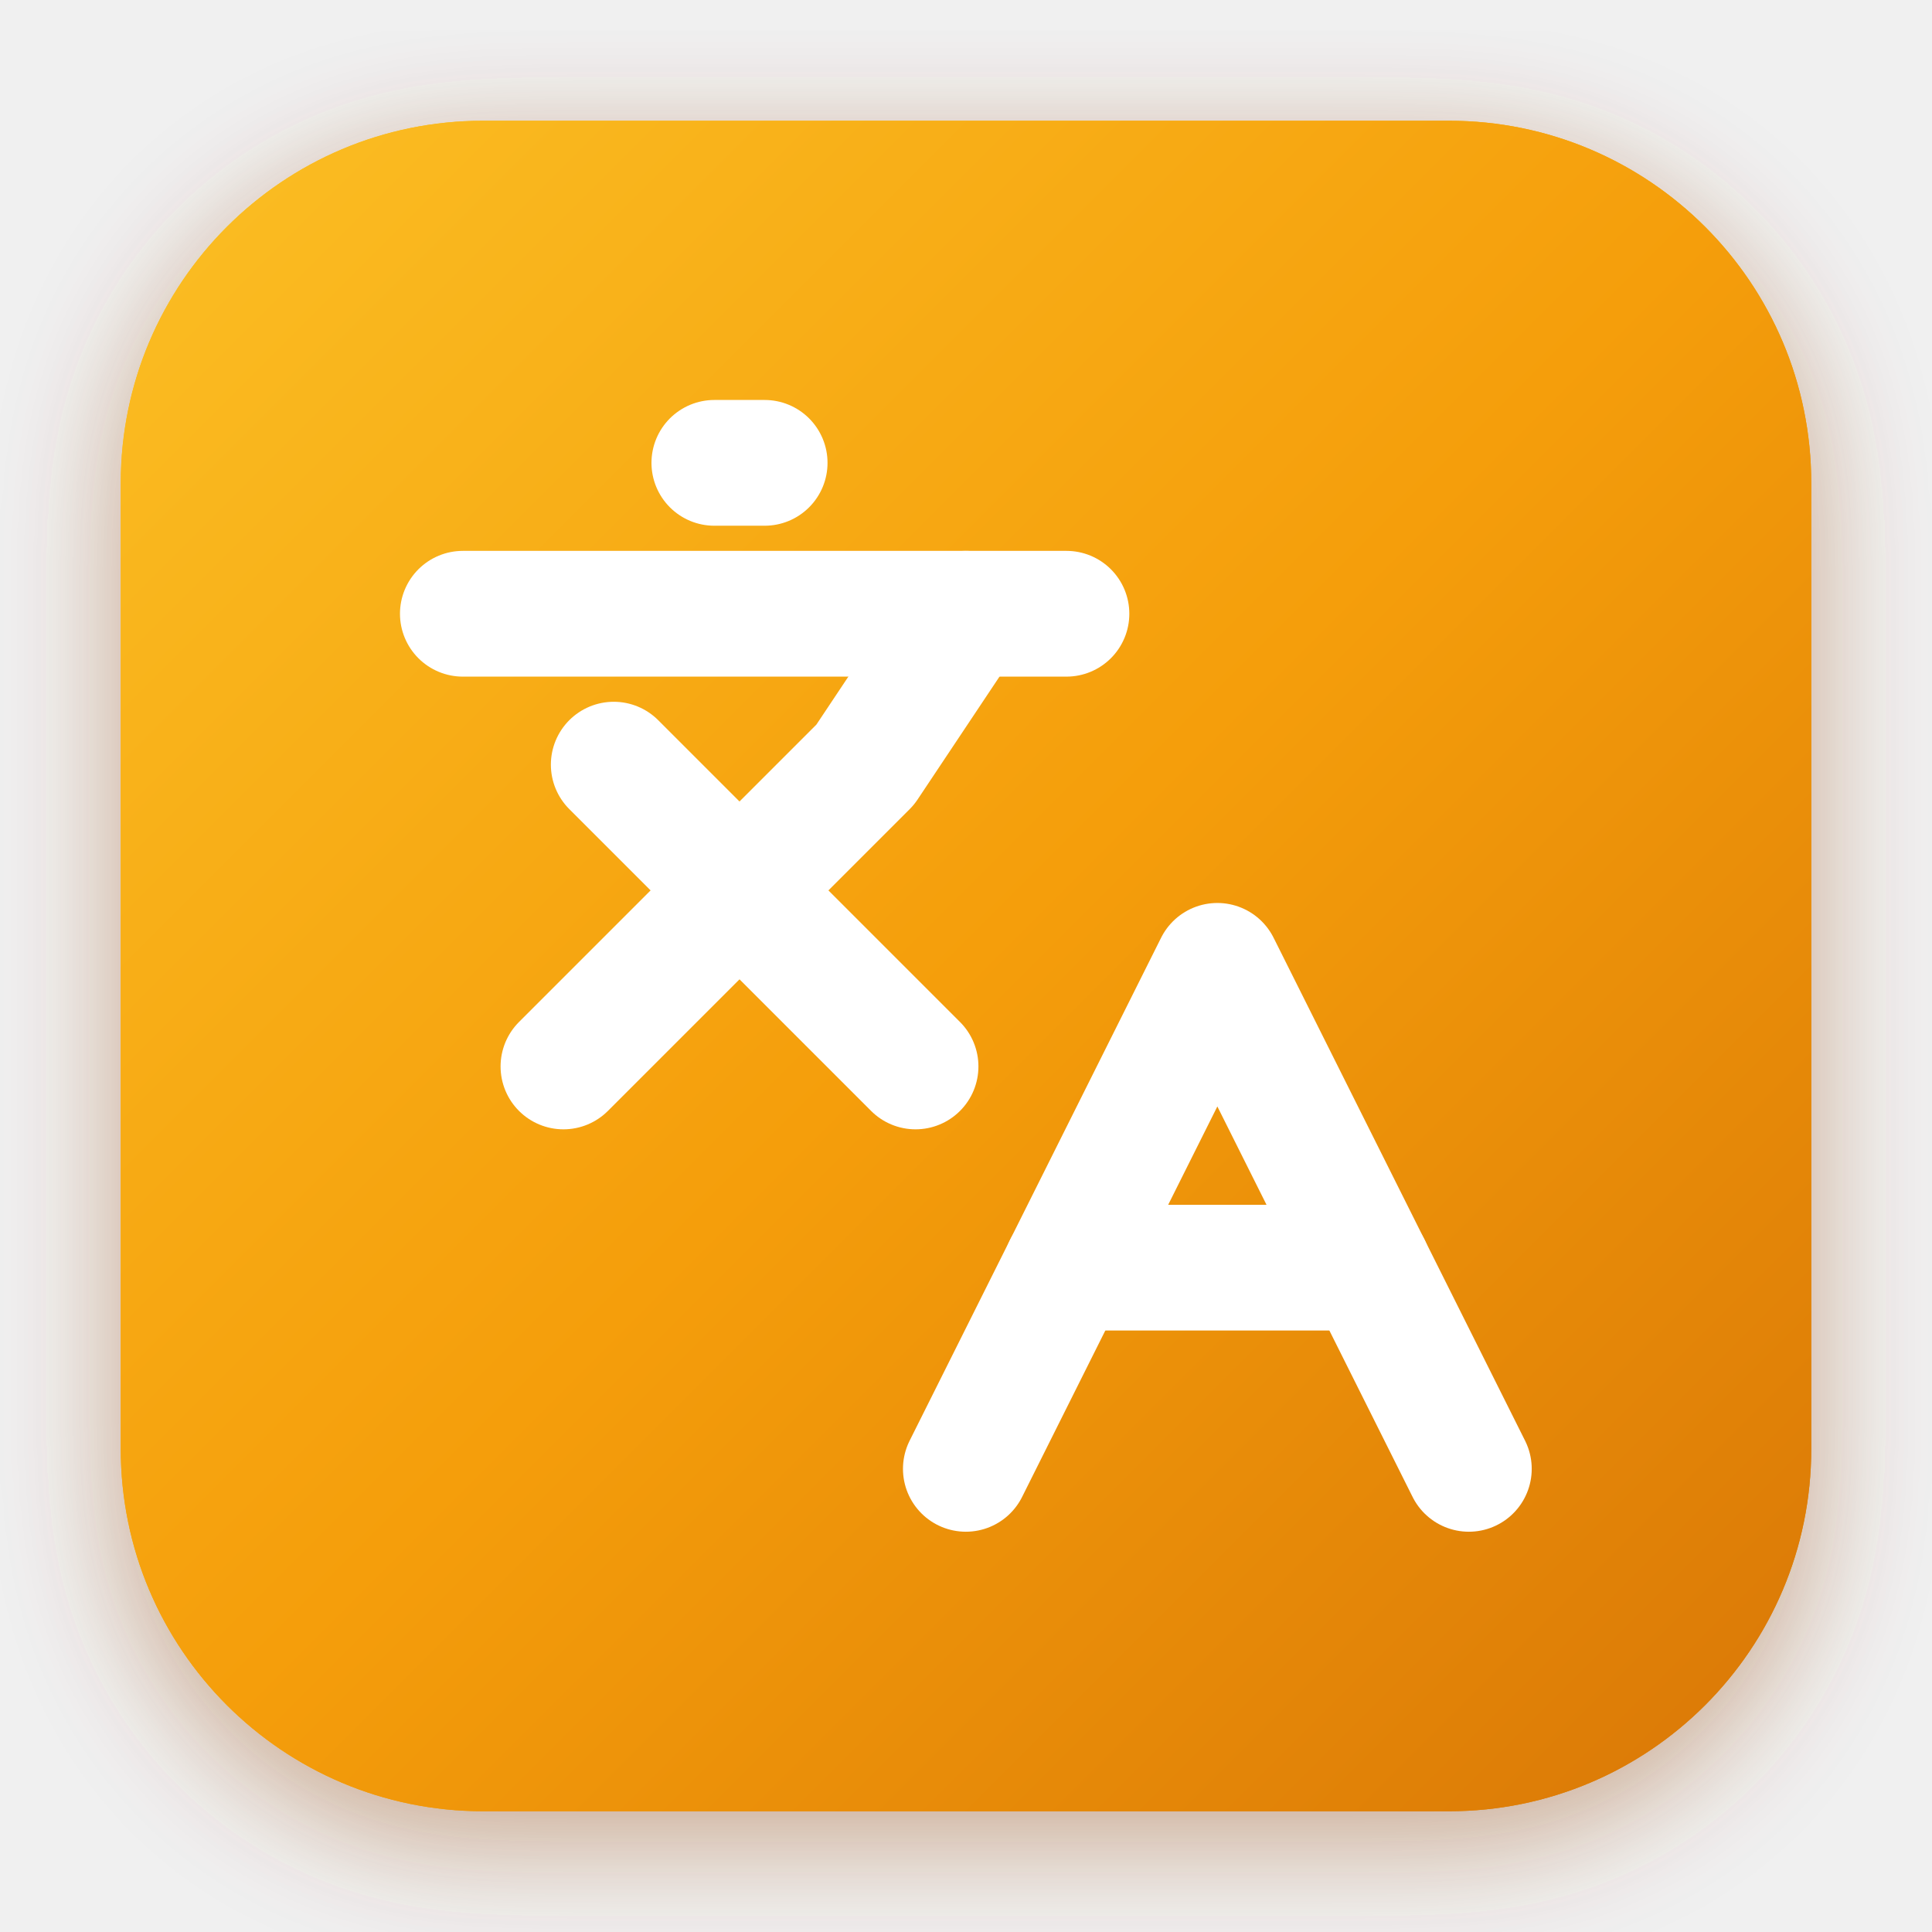
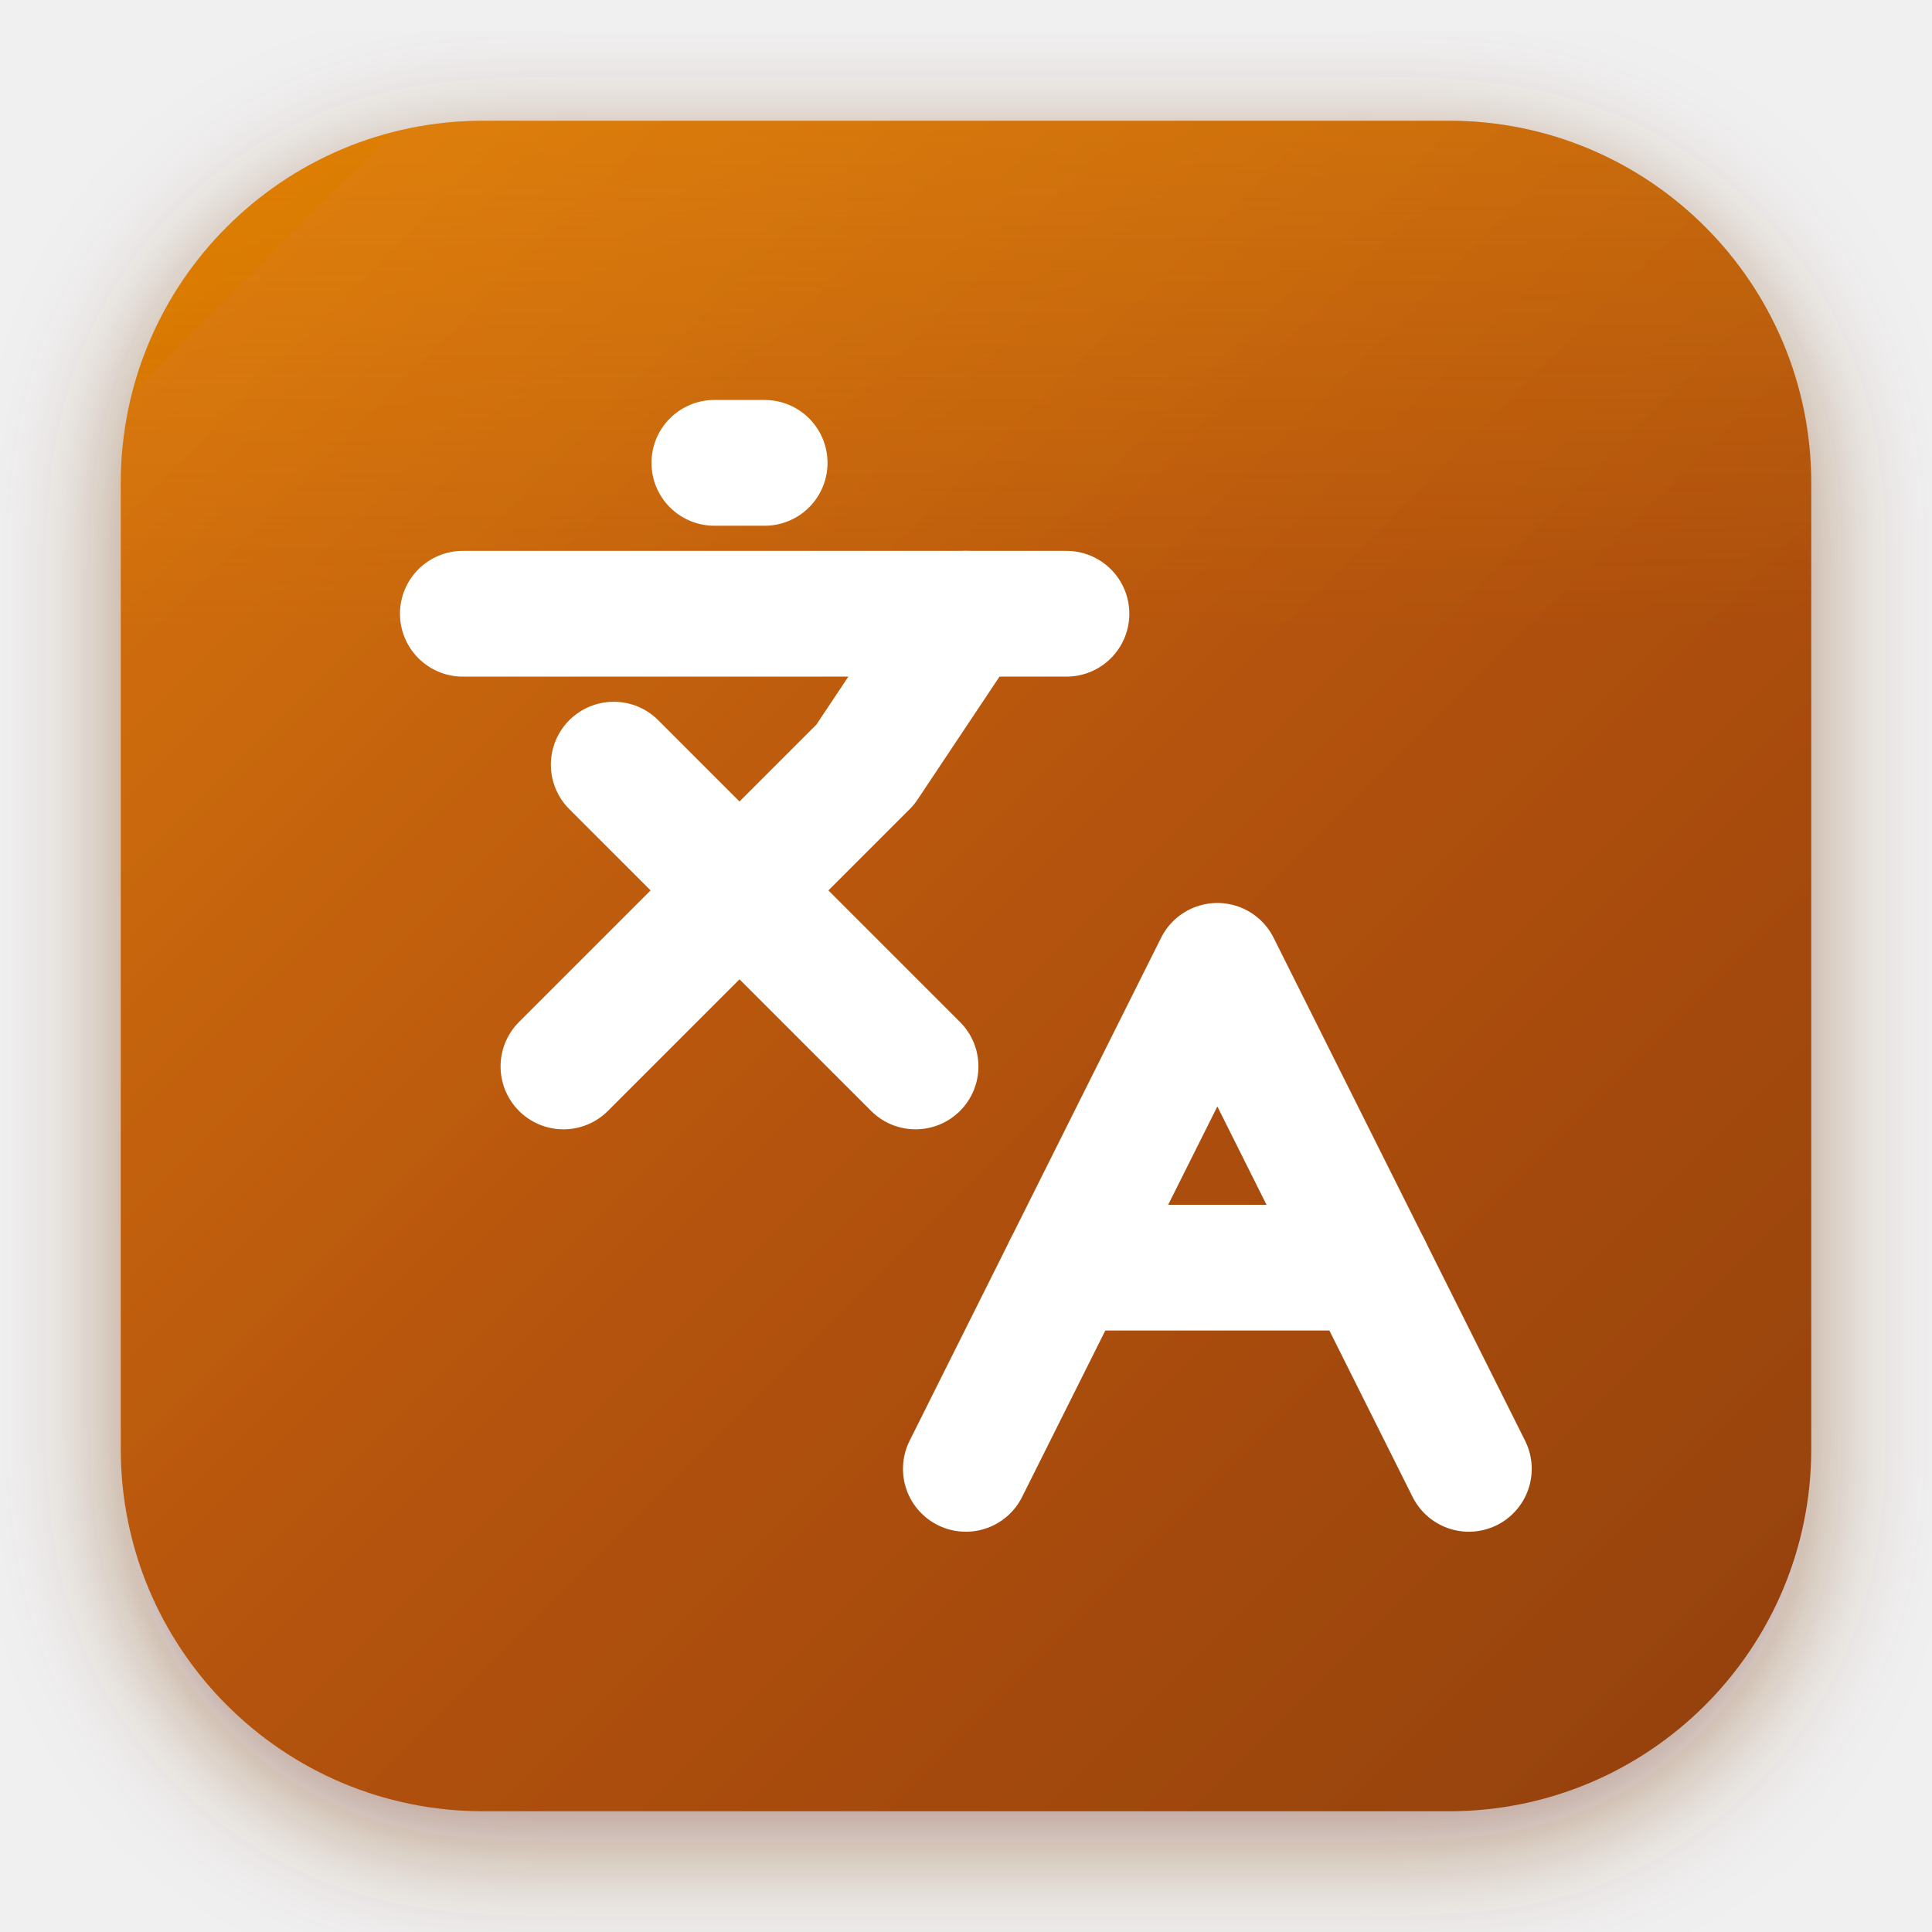
<svg xmlns="http://www.w3.org/2000/svg" viewBox="0 0 512 512">
  <defs>
    <linearGradient id="goldGradient" x1="0%" y1="0%" x2="100%" y2="100%">
-       <stop offset="0%" style="stop-color:#FBBF24;stop-opacity:1" />
-       <stop offset="50%" style="stop-color:#F59E0B;stop-opacity:1" />
-       <stop offset="100%" style="stop-color:#D97706;stop-opacity:1" />
+       <stop offset="0%" style="stop-color:#D97706;stop-opacity:1" />
+       <stop offset="50%" style="stop-color:#B45309;stop-opacity:1" />
+       <stop offset="100%" style="stop-color:#92400E;stop-opacity:1" />
    </linearGradient>
-     <filter id="innerShadow" x="-20%" y="-20%" width="140%" height="140%">
-       <feGaussianBlur in="SourceAlpha" stdDeviation="8" result="blur" />
-       <feOffset dx="4" dy="4" result="offsetBlur" />
-       <feComposite in="SourceGraphic" in2="offsetBlur" operator="over" />
-     </filter>
+     <linearGradient id="highlightGradient" x1="0%" y1="0%" x2="0%" y2="100%">
+       <stop offset="0%" style="stop-color:#F59E0B;stop-opacity:0.3" />
+       <stop offset="30%" style="stop-color:#F59E0B;stop-opacity:0" />
+     </linearGradient>
    <filter id="dropShadow" x="-20%" y="-20%" width="140%" height="140%">
-       <feDropShadow dx="0" dy="8" stdDeviation="16" flood-color="#92400E" flood-opacity="0.4" />
+       <feDropShadow dx="0" dy="8" stdDeviation="16" flood-color="#78350F" flood-opacity="0.5" />
    </filter>
  </defs>
  <rect x="32" y="32" width="448" height="448" rx="96" ry="96" fill="url(#goldGradient)" filter="url(#dropShadow)" />
-   <rect x="32" y="32" width="448" height="448" rx="96" ry="96" fill="url(#goldGradient)" />
+   <rect x="32" y="32" width="448" height="448" rx="96" ry="96" fill="url(#highlightGradient)" />
  <g transform="translate(96, 96) scale(13.33)" fill="none" stroke="white" stroke-width="2.5" stroke-linecap="round" stroke-linejoin="round">
    <path d="M5 8l6 6" />
    <path d="M4 14l6-6 2-3" />
    <path d="M2 5h12" />
    <path d="M7 2h1" />
    <path d="M22 22l-5-10-5 10" />
    <path d="M14 18h6" />
  </g>
</svg>
